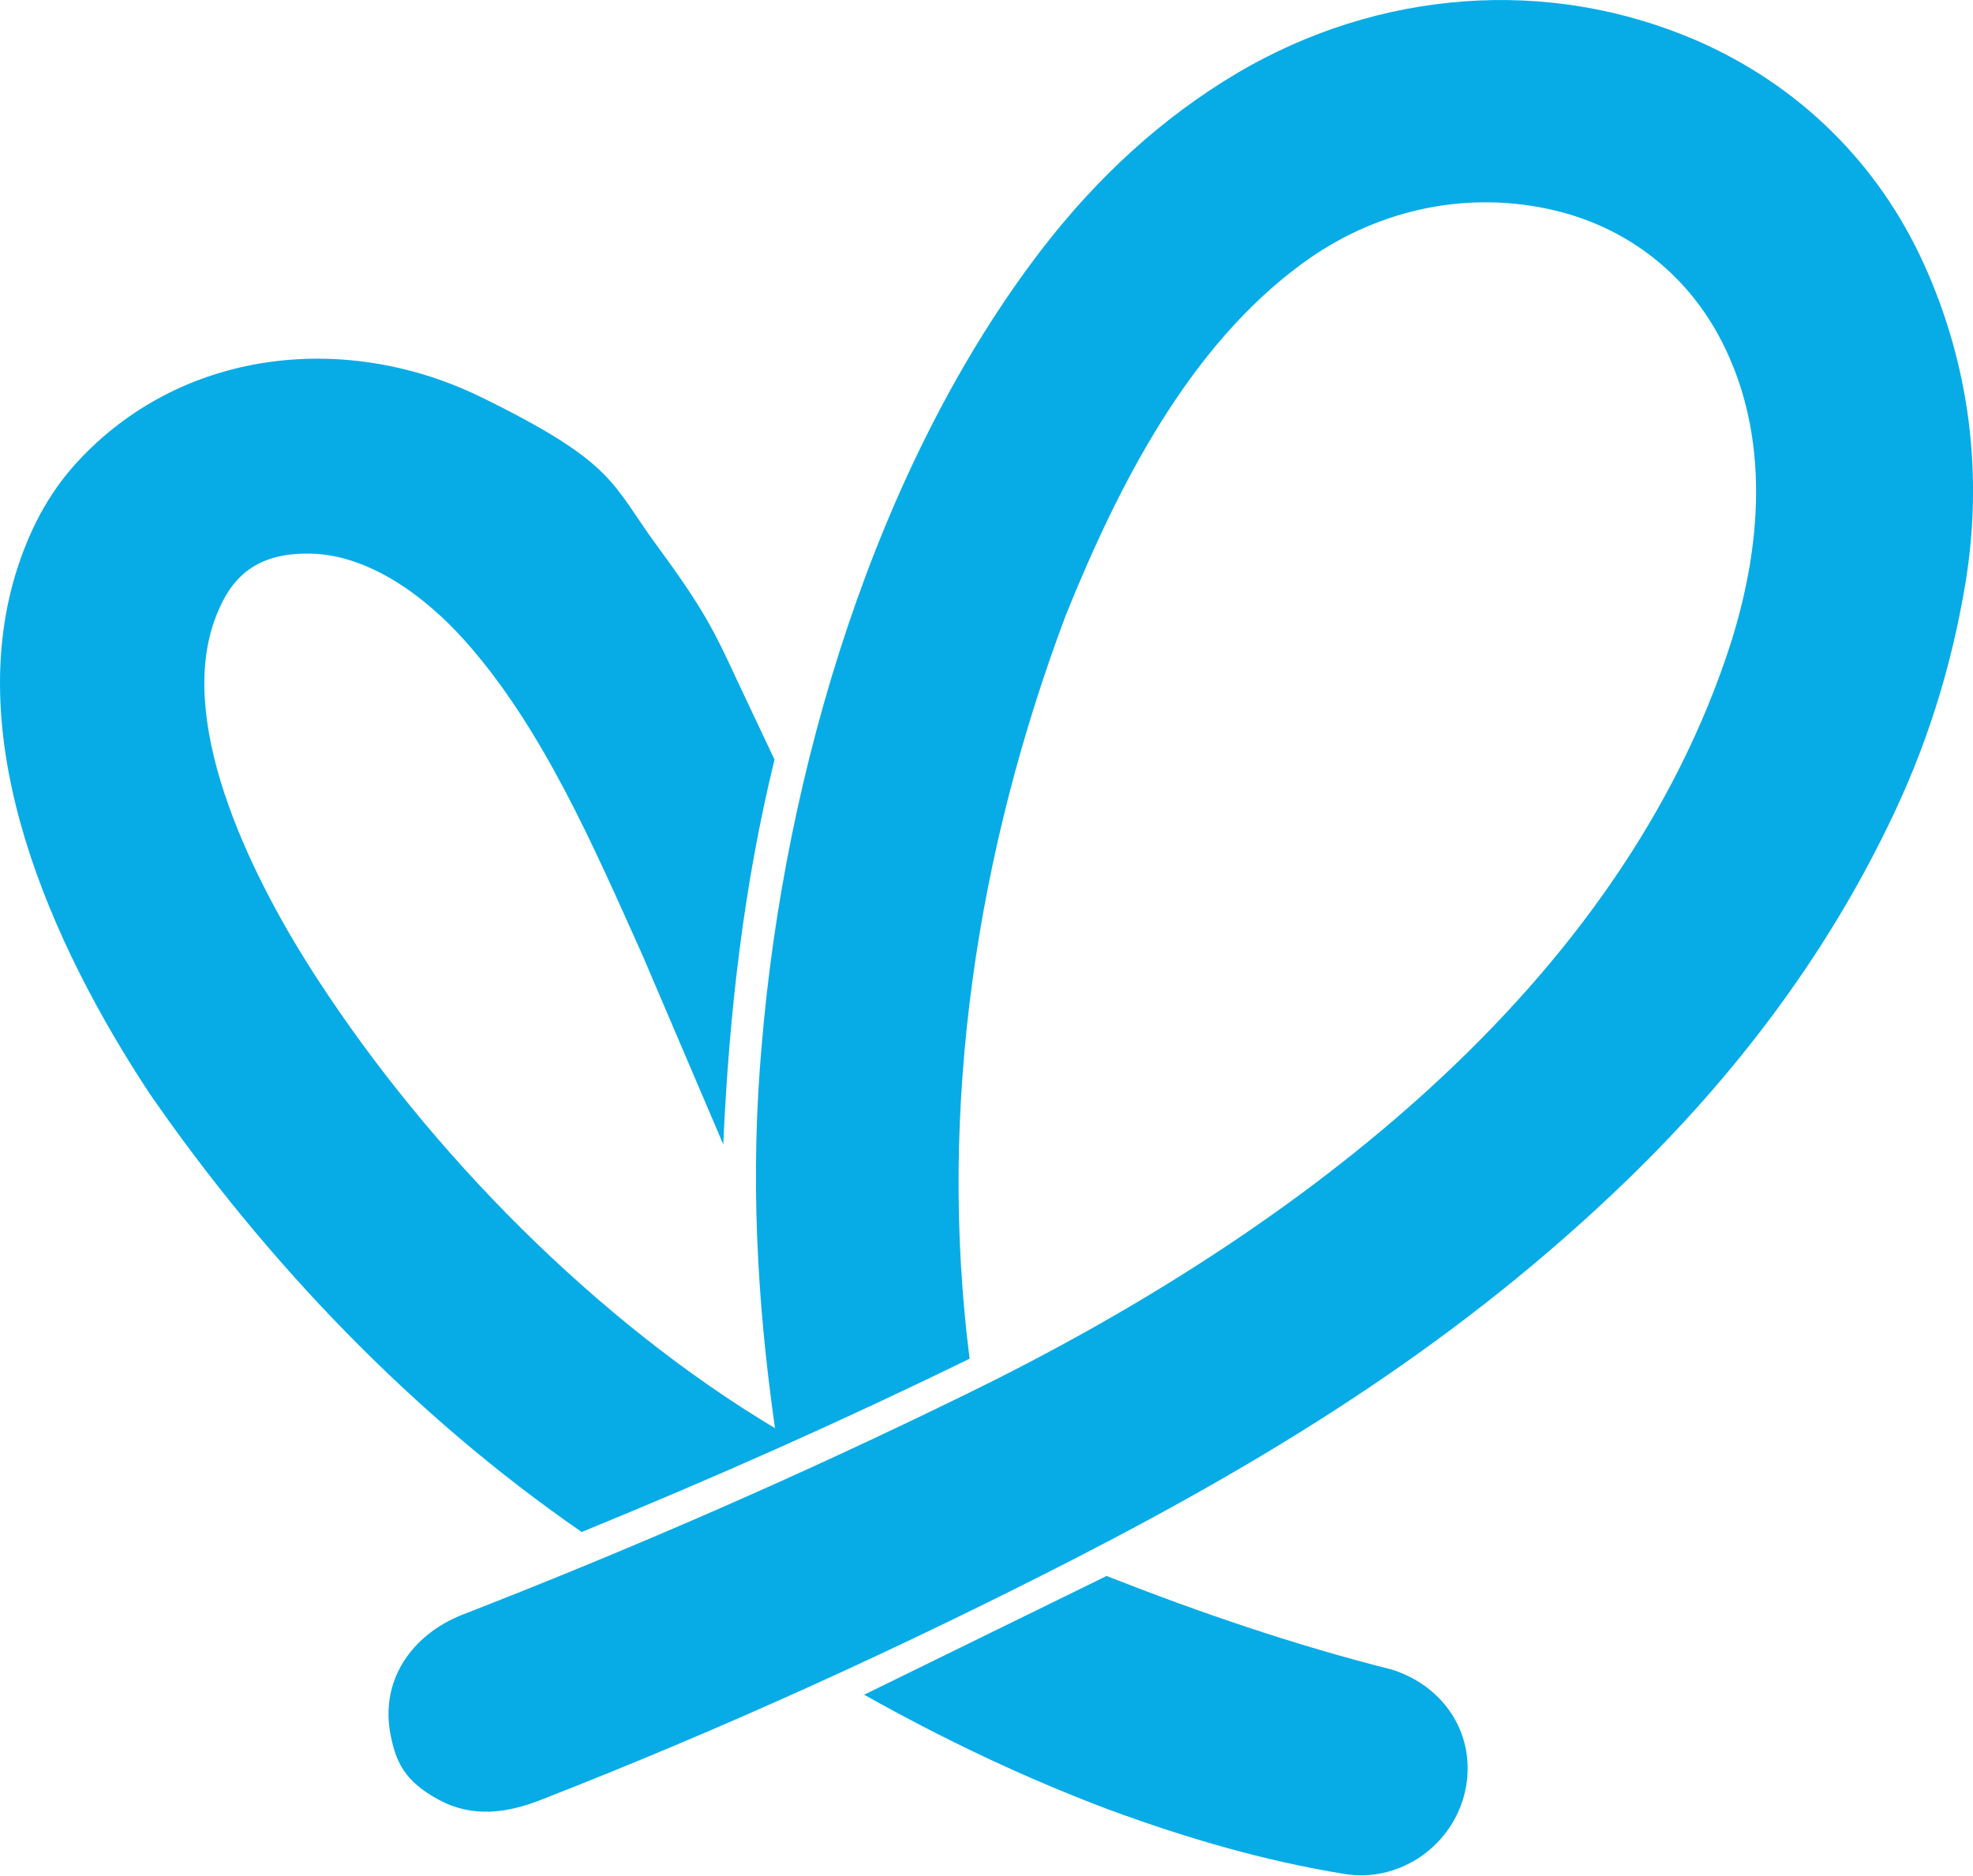
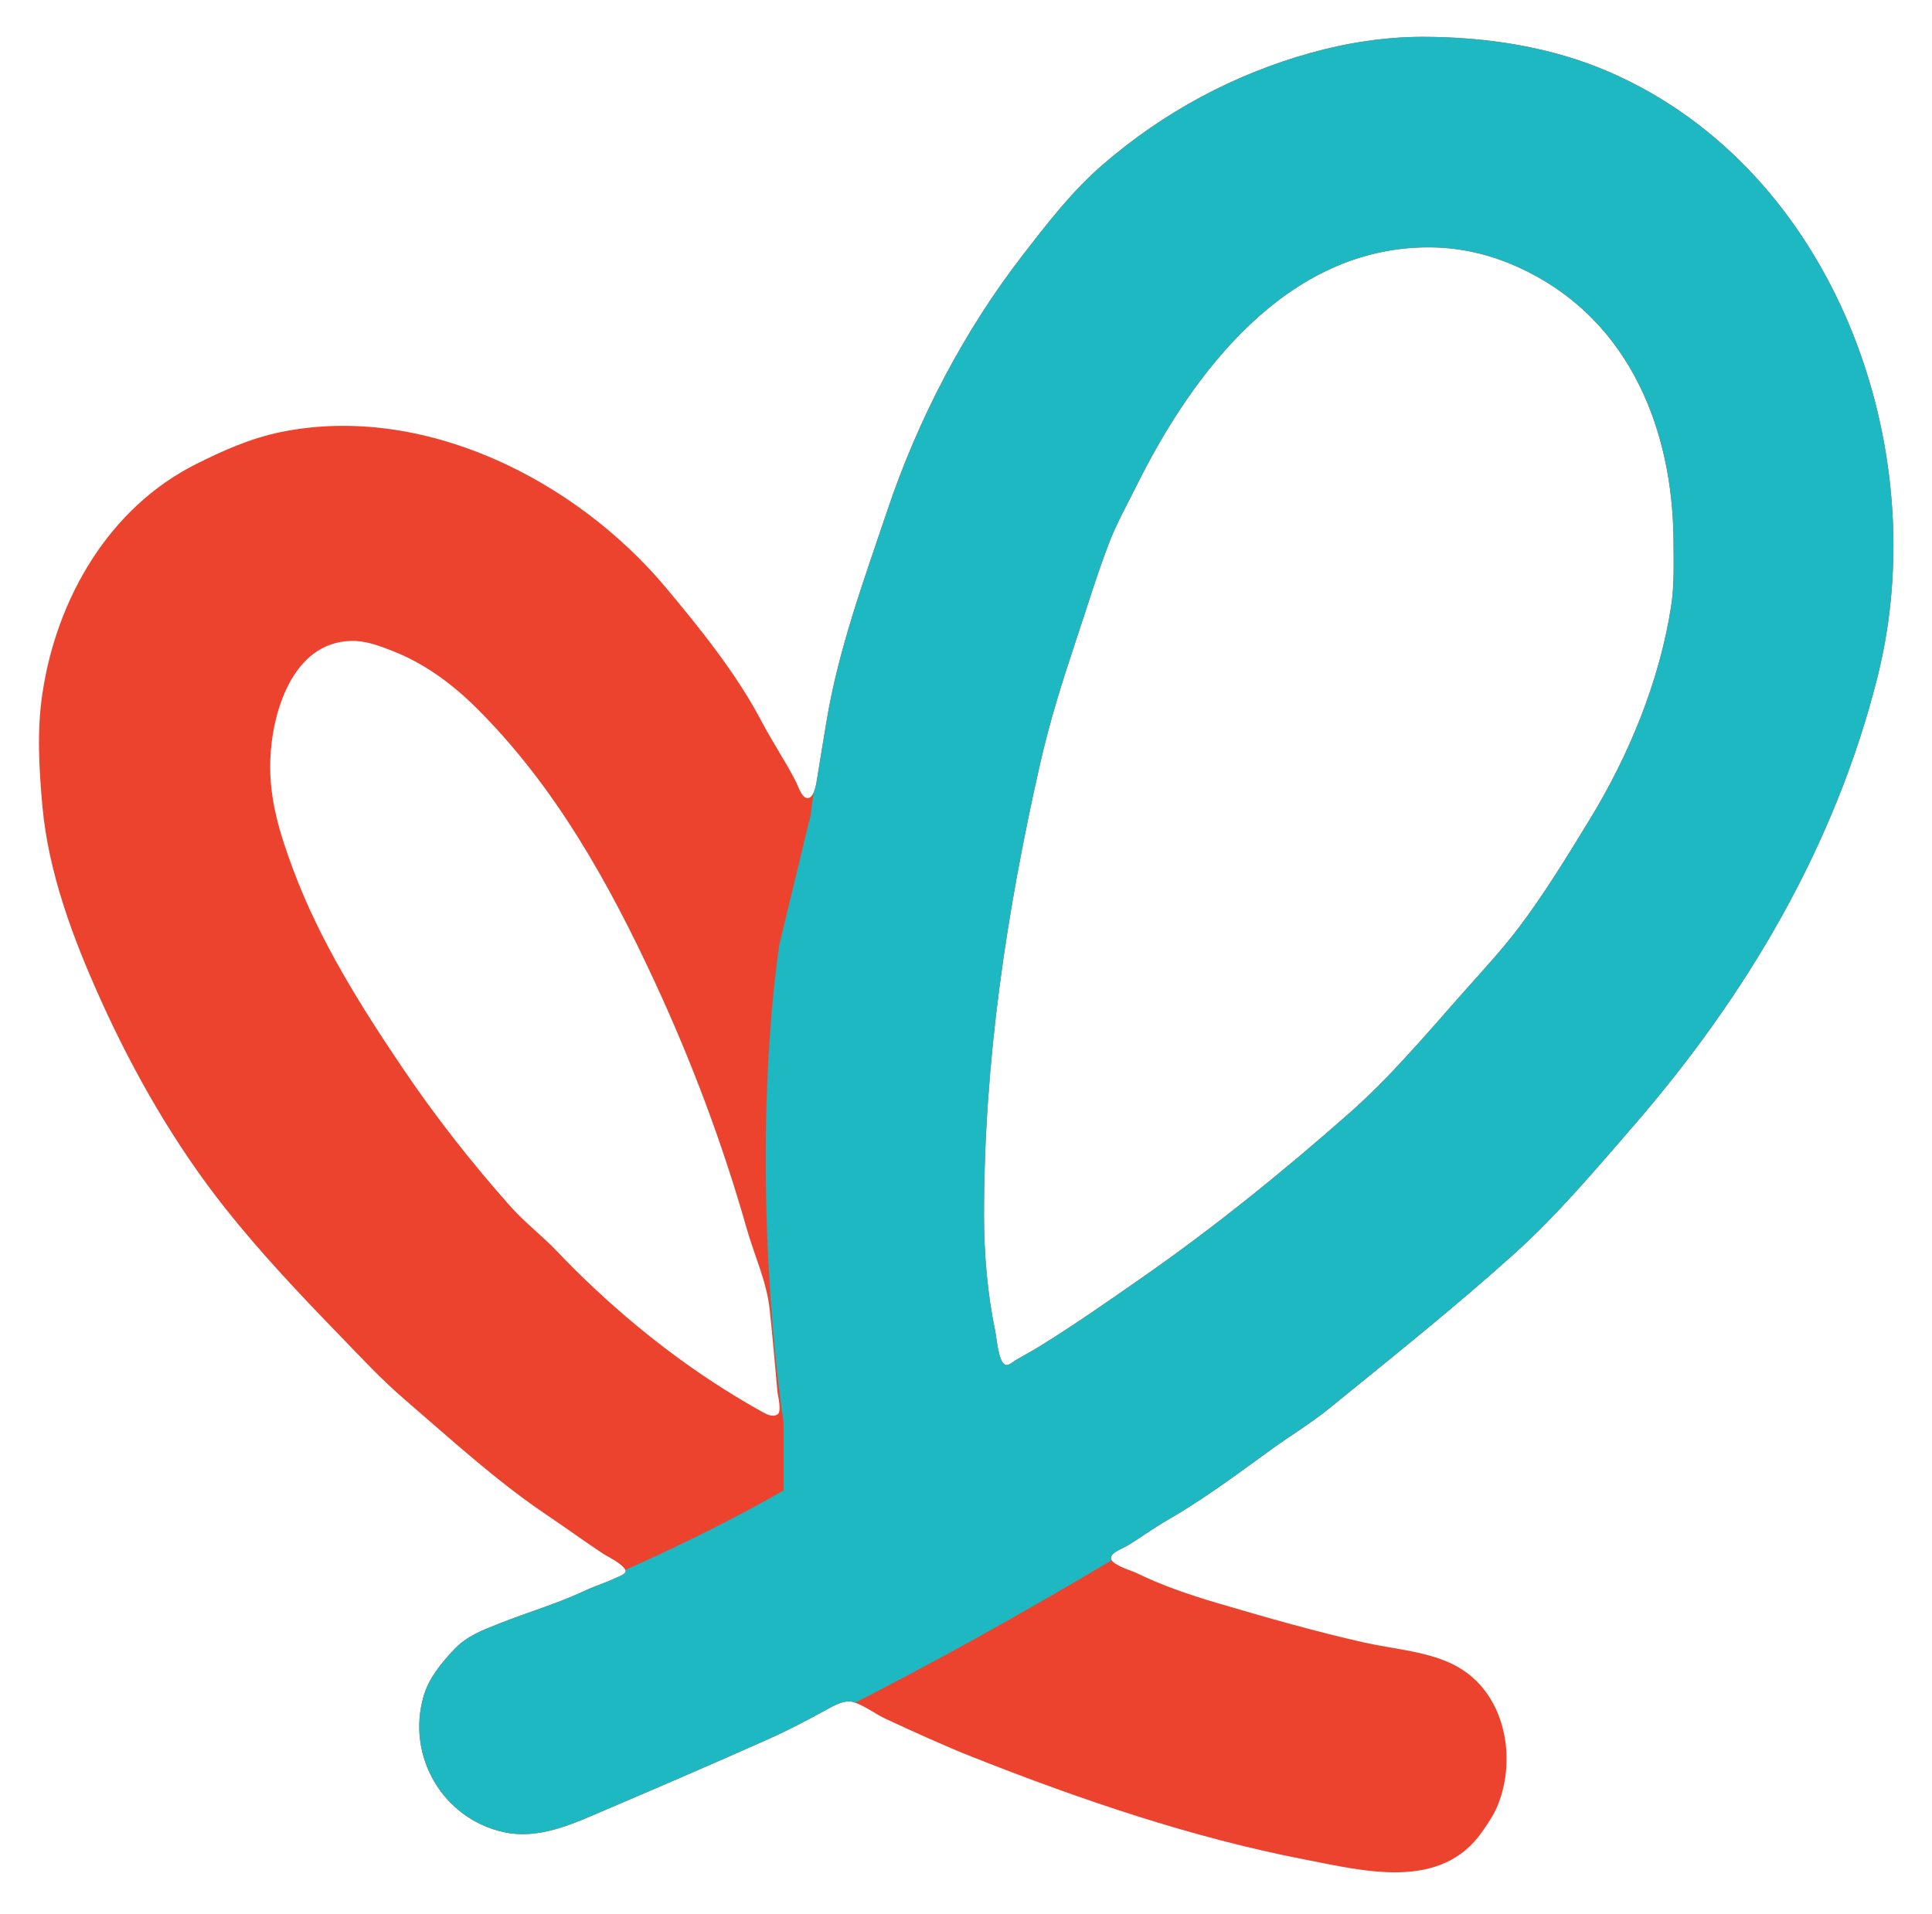
- <svg xmlns="http://www.w3.org/2000/svg" id="_Слой_2" data-name="Слой 2" viewBox="0 0 400.48 380.63">
-   <g id="_Слой_1-2" data-name=" Слой 1">
-     <path fill="#07ACE7" d="M118.11,310.98c-34.2-23.6-64.2-54.9-87.8-89.1C10.41,191.68-8,150.58,3.61,115.08c2.8-8.5,6.8-15.9,13.1-22.4,21.1-21.9,53.8-25.4,81.1-12,27.3,13.4,26.2,17.4,35.7,30.3s11.6,17.4,16.1,27.1l7.6,16.1c-6.3,25.8-9.2,51.4-10.4,78.1l-16.4-38.4c-9.8-21.8-20.3-46.3-36.2-64-7.9-8.8-19.2-17.2-31-17.5s-16.8,5.3-19.8,13.9c-7.5,21.8,8.4,53.1,21,72.4,22.8,35.1,56.6,69.5,92.9,91.2-3.8-26.6-5-51.8-2.7-77.7,4.6-55.3,23-117.7,57.1-161.9,11.1-14.3,24-26.3,39.5-35.5,28.5-16.8,62.9-19.7,93.3-6.5,20.6,9,36.7,24.8,46,45.3s12.1,42.8,8.4,65c-2.9,17.3-8,33.4-15.7,49.1-13.1,27-31.3,50.9-52.9,71.8-33.5,32.4-70.4,55.4-111.8,76.7-35.5,18.2-71.5,34.6-108.6,49.1-7.1,2.8-14.1,3.7-20.9,0s-8.6-7.5-9.7-13c-2.3-11.3,4.4-20.6,14.7-24.6,34.7-13.5,68.6-28.3,102.1-44.7,64-31.2,130.4-79.9,154.2-149.4,7-20.3,9.3-43,0-62.6-7-14.9-20-25.2-36.2-28.6-17.5-3.7-35.4.5-49.9,11.2-22.9,16.8-37.2,44.9-47.8,71.1-18.1,48-26.1,100-19.6,151.1-26,12.7-51.9,24.2-78.8,35.2h.1Z" />
-     <path fill="#07ACE7" d="M287.71,377.28c-4.5,2.8-9.5,3.9-14.7,3.1-16.6-2.7-32.2-7.3-48-13.1-17.2-6.5-33.4-14.2-49.6-23.3l49.2-24.1c19.1,7.5,38.1,14,57.9,19,8.3,2.6,14.1,9.2,15.2,17.2s-2.5,16.4-10,21.2h0Z" />
-   </g>
+ <svg xmlns="http://www.w3.org/2000/svg" viewBox="153 56 429 425">
+   <defs>
+     <path id="mark-base" fill-rule="evenodd" d="M469,64.18C460.63,64.17,452.11,65.49,444.07,67.73C427.02,72.48,411.41,80.88,397.98,92.46C391.06,98.42,385.64,105.49,380.10,112.65C367.03,129.53,356.81,149.18,349.99,169.48C344.89,184.66,339.19,200.14,336.56,216C335.83,220.35,335.12,224.65,334.43,228.98C334.27,230.03,333.84,232.66,332.73,233.15C331.21,233.83,330.25,230.61,329.80,229.73C327.47,225.11,324.56,220.86,322.16,216.30C316.54,205.59,308.65,195.83,300.93,186.58C280.81,162.52,247.07,145.49,215.36,151.95C208.74,153.30,202.58,156.03,196.60,159.03C177.20,168.74,165.57,188.91,162.42,210C161.17,218.34,161.67,226.65,162.41,235C163.75,249.89,169.29,264.60,175.39,278.09C182.74,294.38,191.94,310.38,203.07,324.40C210.86,334.21,219.48,343.34,228.18,352.31C232.94,357.21,237.57,362.25,242.76,366.71C253.17,375.66,263.34,385.03,274.79,392.70C278.78,395.38,282.65,398.22,286.66,400.87C288.10,401.82,290.97,403.08,291.84,404.61C292.34,405.49,290.48,406.06,289.88,406.35C287.57,407.47,285.12,408.20,282.80,409.29C276.73,412.14,270.23,414.02,263.99,416.50C260.19,418,256.70,419.25,253.83,422.31C251.03,425.30,248.26,428.58,247.08,432.60C243.16,445.95,251.30,459.86,264.78,462.86C272.73,464.63,280.29,460.99,287.43,457.94C299.58,452.76,311.66,447.56,323.72,442.17C328,440.26,332.20,438.06,336.29,435.81C338.02,434.86,340.51,433.36,342.52,434C344.99,434.78,347.40,436.67,349.77,437.76C356.16,440.72,362.63,443.69,369.18,446.28C392.90,455.65,417.59,464.08,442.65,468.94C455.95,471.52,472.98,476,482.16,462.72C483.40,460.93,484.71,459.02,485.54,457C489.90,446.34,487.23,431.98,476.47,426.05C470.46,422.73,462.56,422.26,455.94,420.77C444.95,418.29,434.25,415.22,423.44,412.04C417.23,410.21,411.05,408.11,405.23,405.27C404.11,404.73,399.71,403.49,399.68,401.98C399.66,400.83,402.15,399.94,402.96,399.47C406.09,397.64,409,395.43,412.14,393.63C420.21,389.01,427.80,383.32,435.34,377.86C439.59,374.78,444.16,372.03,448.23,368.72C462.03,357.48,475.86,346.48,489.09,334.58C498.73,325.92,507.15,315.92,515.62,306.15C540.87,277.04,560.48,243.88,569.91,206.31C582.68,155.39,560.29,93.77,510.47,72.04C497.47,66.37,483.12,64.21,469,64.18Z M470.02,110.93C438.86,111.03,417.96,138.48,405.36,163.88C403.24,168.17,400.90,172.28,399.20,176.76C396.49,183.87,394.31,191.11,391.89,198.32C388.90,207.29,386.09,216.24,383.99,225.49C376.46,258.62,371.48,291.92,371.50,326C371.50,334.32,372.26,343.38,373.98,351.52C374.29,353.01,374.66,358.38,376.20,359.08C376.91,359.40,378.01,358.37,378.54,358.05C380.23,357.05,381.96,356.14,383.63,355.12C391.37,350.36,398.90,345.08,406.35,339.89C422.52,328.65,437.94,316.15,452.67,303.15C461.82,295.08,469.84,285.50,477.92,276.39C482.15,271.62,486.52,266.93,490.37,261.83C496.01,254.36,500.93,246.25,505.82,238.28C514.63,223.92,521.46,207.42,524.06,190.72C524.81,185.92,524.63,180.84,524.60,176C524.43,151.61,514.99,127.74,492.17,116.32C485.18,112.81,477.88,110.90,470.02,110.93Z M231,198.33C217.90,198.63,213.38,214.34,213.02,224.75C212.71,233.46,215.15,241.21,218.16,249.27C224,264.92,233.06,279.36,242.38,293.16C249.62,303.88,257.85,314.40,266.46,324.04C269.58,327.54,273.41,330.44,276.65,333.85C287.59,345.35,300.43,356.12,313.89,364.58C316.58,366.27,319.30,367.92,322.09,369.45C323.10,370.01,324.46,370.83,325.63,370.12C326.66,369.50,325.70,365.90,325.62,365C325.07,358.95,324.56,352.87,323.91,346.83C323.24,340.54,320.51,334.86,318.80,328.82C313.50,310.14,306.57,291.69,298.40,274.08C288.14,251.93,276.06,230.27,258.53,212.97C253.16,207.68,247.07,203.24,240.01,200.50C237.12,199.38,234.16,198.26,231,198.33Z" />
+     <path id="teal-region" d="M333,237C343,157,382,57,462,54C562,45,600,117,584,204C579,285,489,352,399,403C362,425,317,449,276,464C246,478,227,432,259,418C283,409,306,399,327,387L327,372C323,345,321,302,326,266Z" />
+     <clipPath id="teal-clip">
+       <use href="#teal-region" />
+     </clipPath>
+     <clipPath id="red-clip">
+       <path fill-rule="evenodd" d="M153,56 H582 V481 H153 Z M333,237C343,157,382,57,462,54C562,45,600,117,584,204C579,285,489,352,399,403C362,425,317,449,276,464C246,478,227,432,259,418C283,409,306,399,327,387L327,372C323,345,321,302,326,266Z" />
+     </clipPath>
+   </defs>
+   <use href="#mark-base" fill="#ec432e" clip-path="url(#red-clip)" />
+   <use href="#mark-base" fill="#1db8c1" clip-path="url(#teal-clip)" />
</svg>
